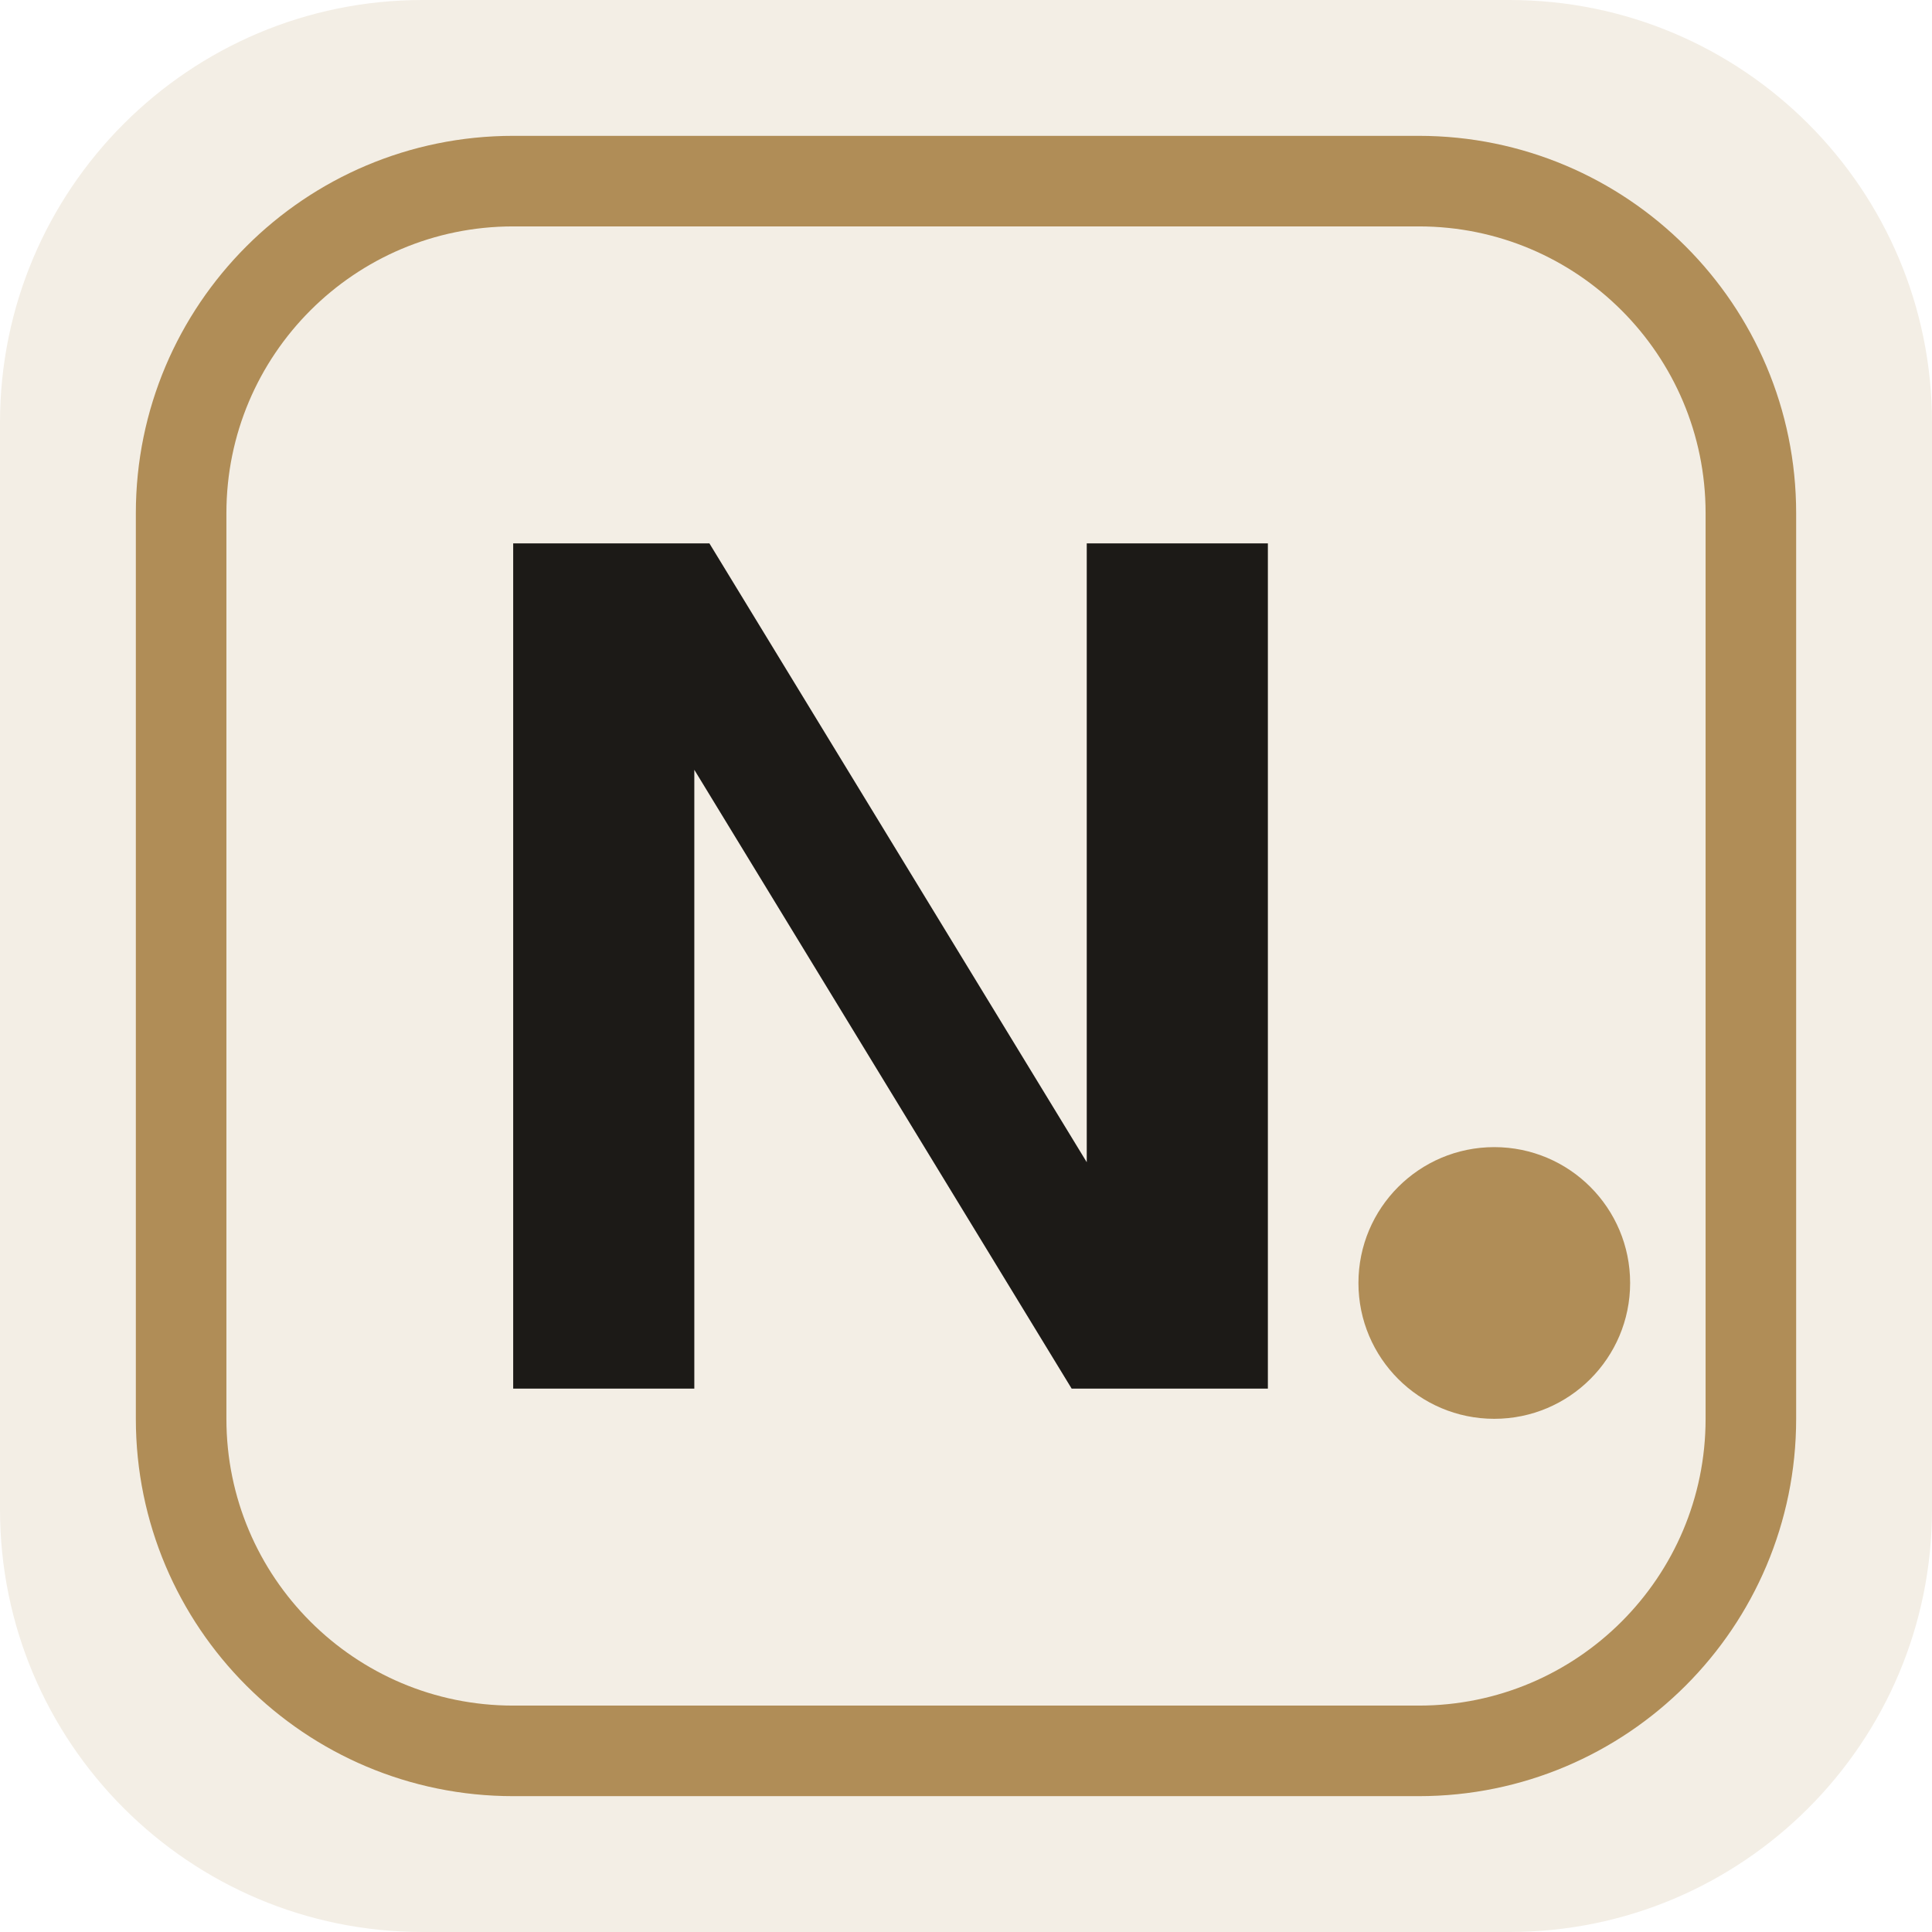
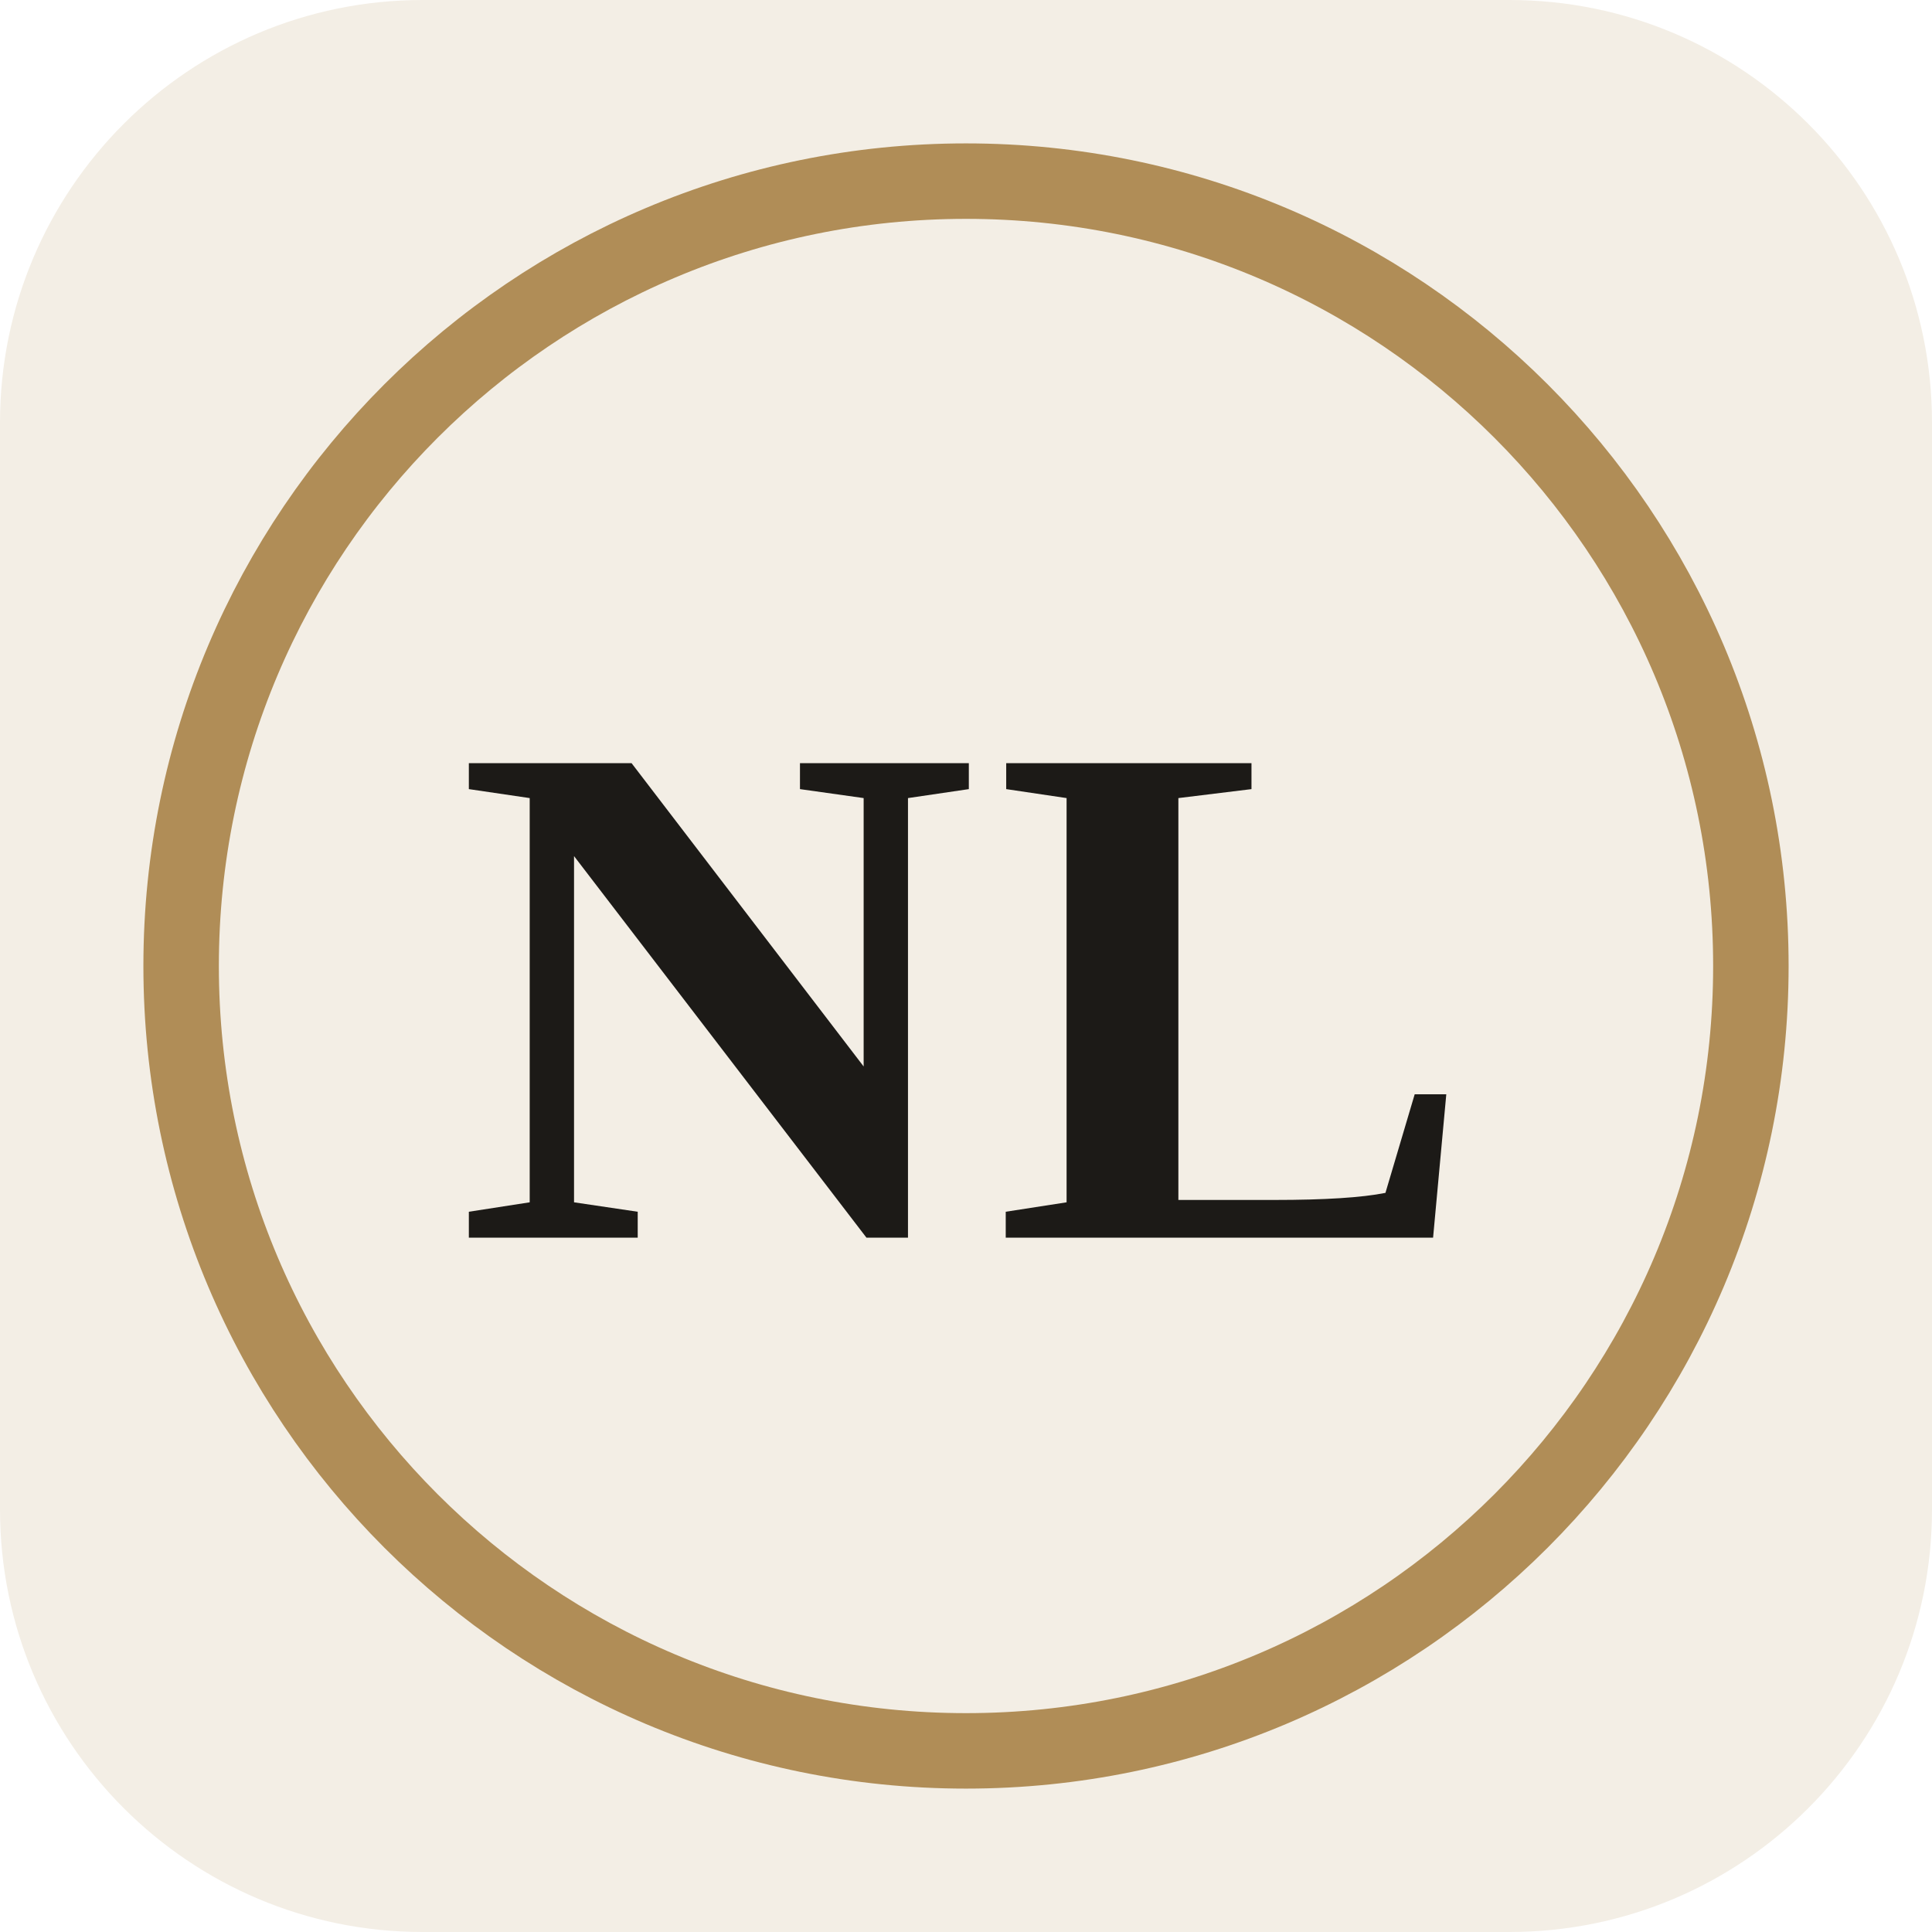
<svg xmlns="http://www.w3.org/2000/svg" width="64" height="64" viewBox="0 0 64 64" fill="none">
  <style>
    .bg { fill: #f3eee5; }
    .ink { fill: #1c1a17; }
    @media (prefers-color-scheme: dark) {
      .bg { fill: #171513; }
      .ink { fill: #ece7dc; }
    }
  </style>
  <rect class="bg" width="64" height="64" rx="14" />
-   <rect x="6" y="6" width="52" height="52" rx="11" stroke="#b08d57" stroke-width="3" />
-   <path class="ink" d="M17 46 V18 H23.5 L36 38.5 V18 H42 V46 H35.5 L23 25.5 V46 Z" />
-   <circle cx="49.5" cy="42.5" r="4.5" fill="#b08d57" />
+   <circle cx="32" cy="32" r="26" stroke="#b08d57" stroke-width="2.5" fill="none" />
+   <text class="ink" x="32" y="41" text-anchor="middle" font-family="Georgia, 'Times New Roman', serif" font-size="24" font-weight="600" letter-spacing="0.5">NL</text>
</svg>
